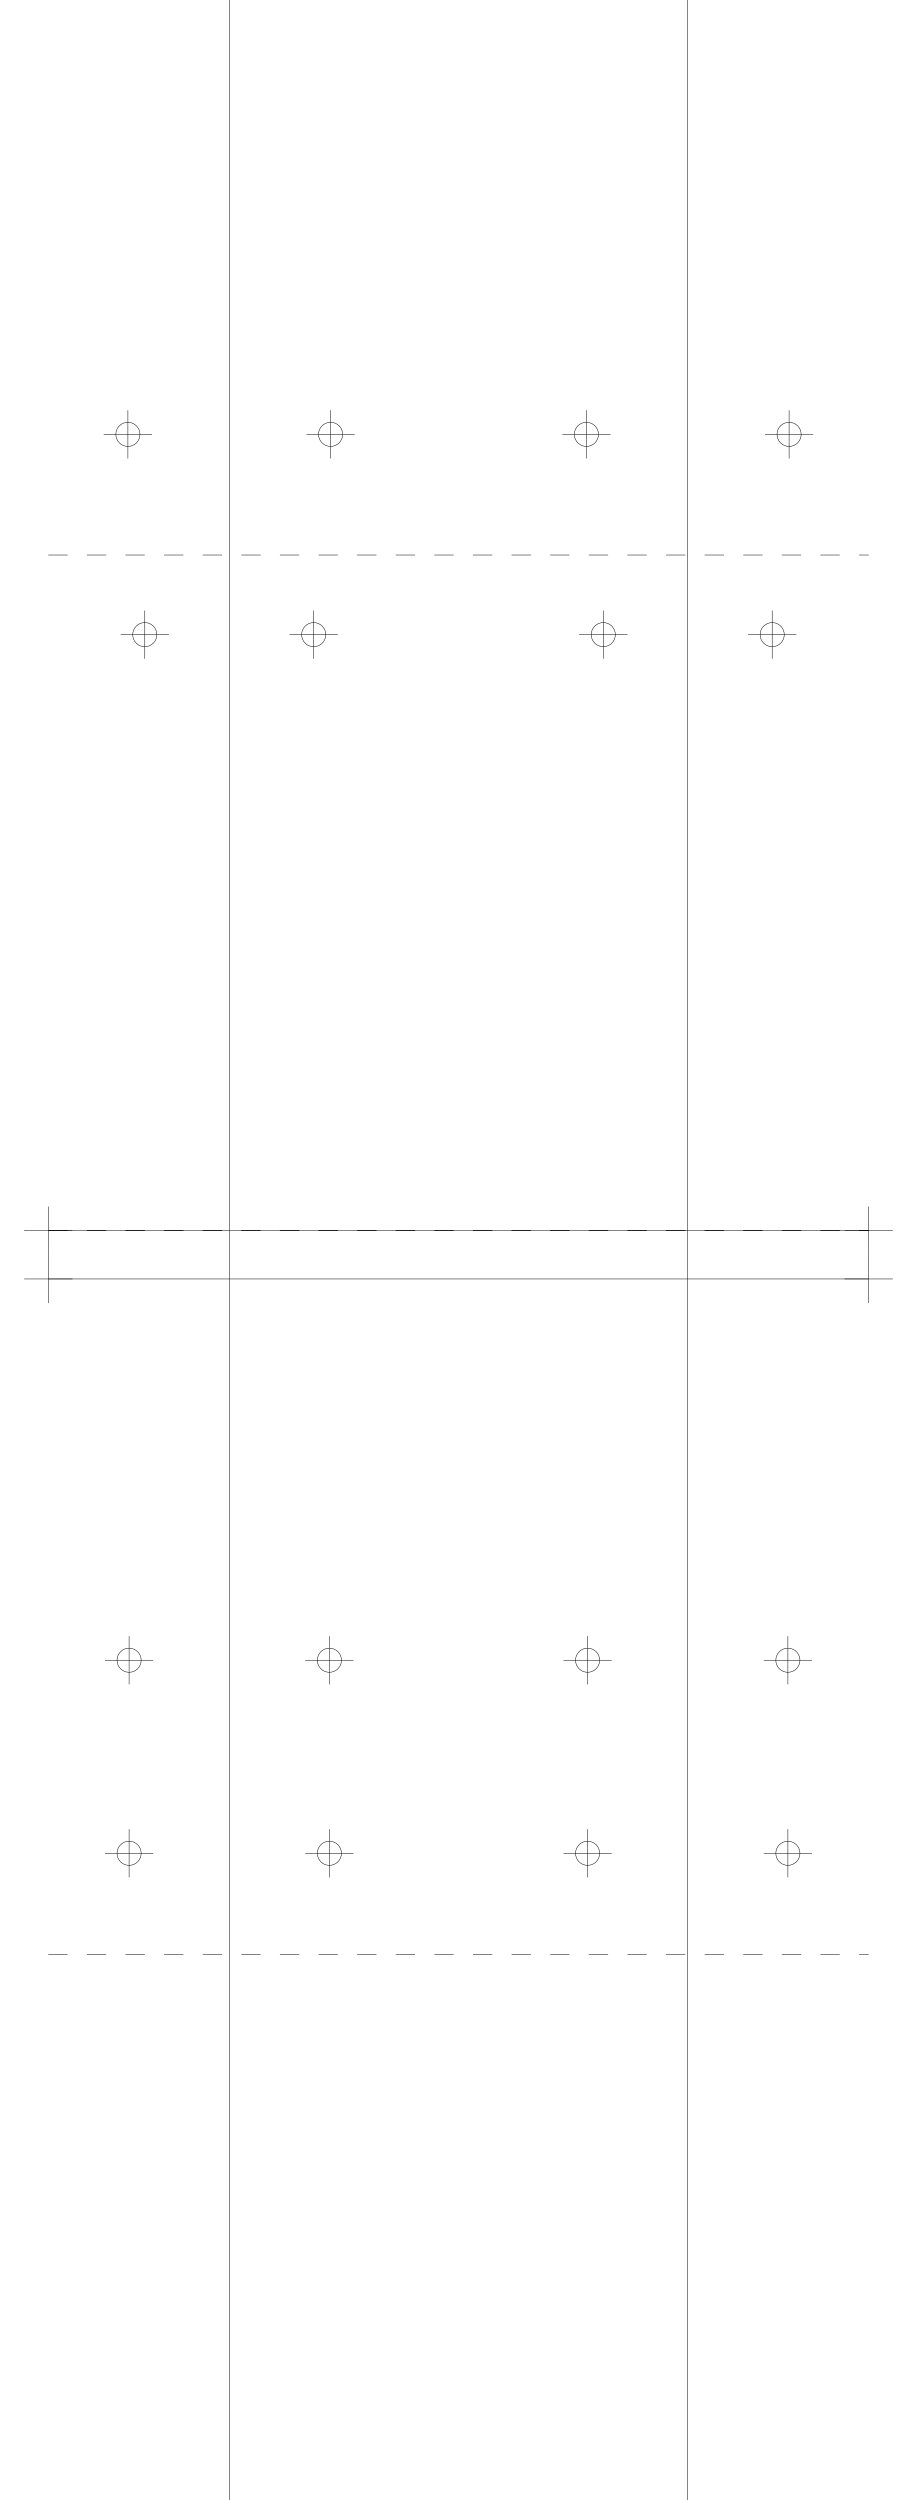
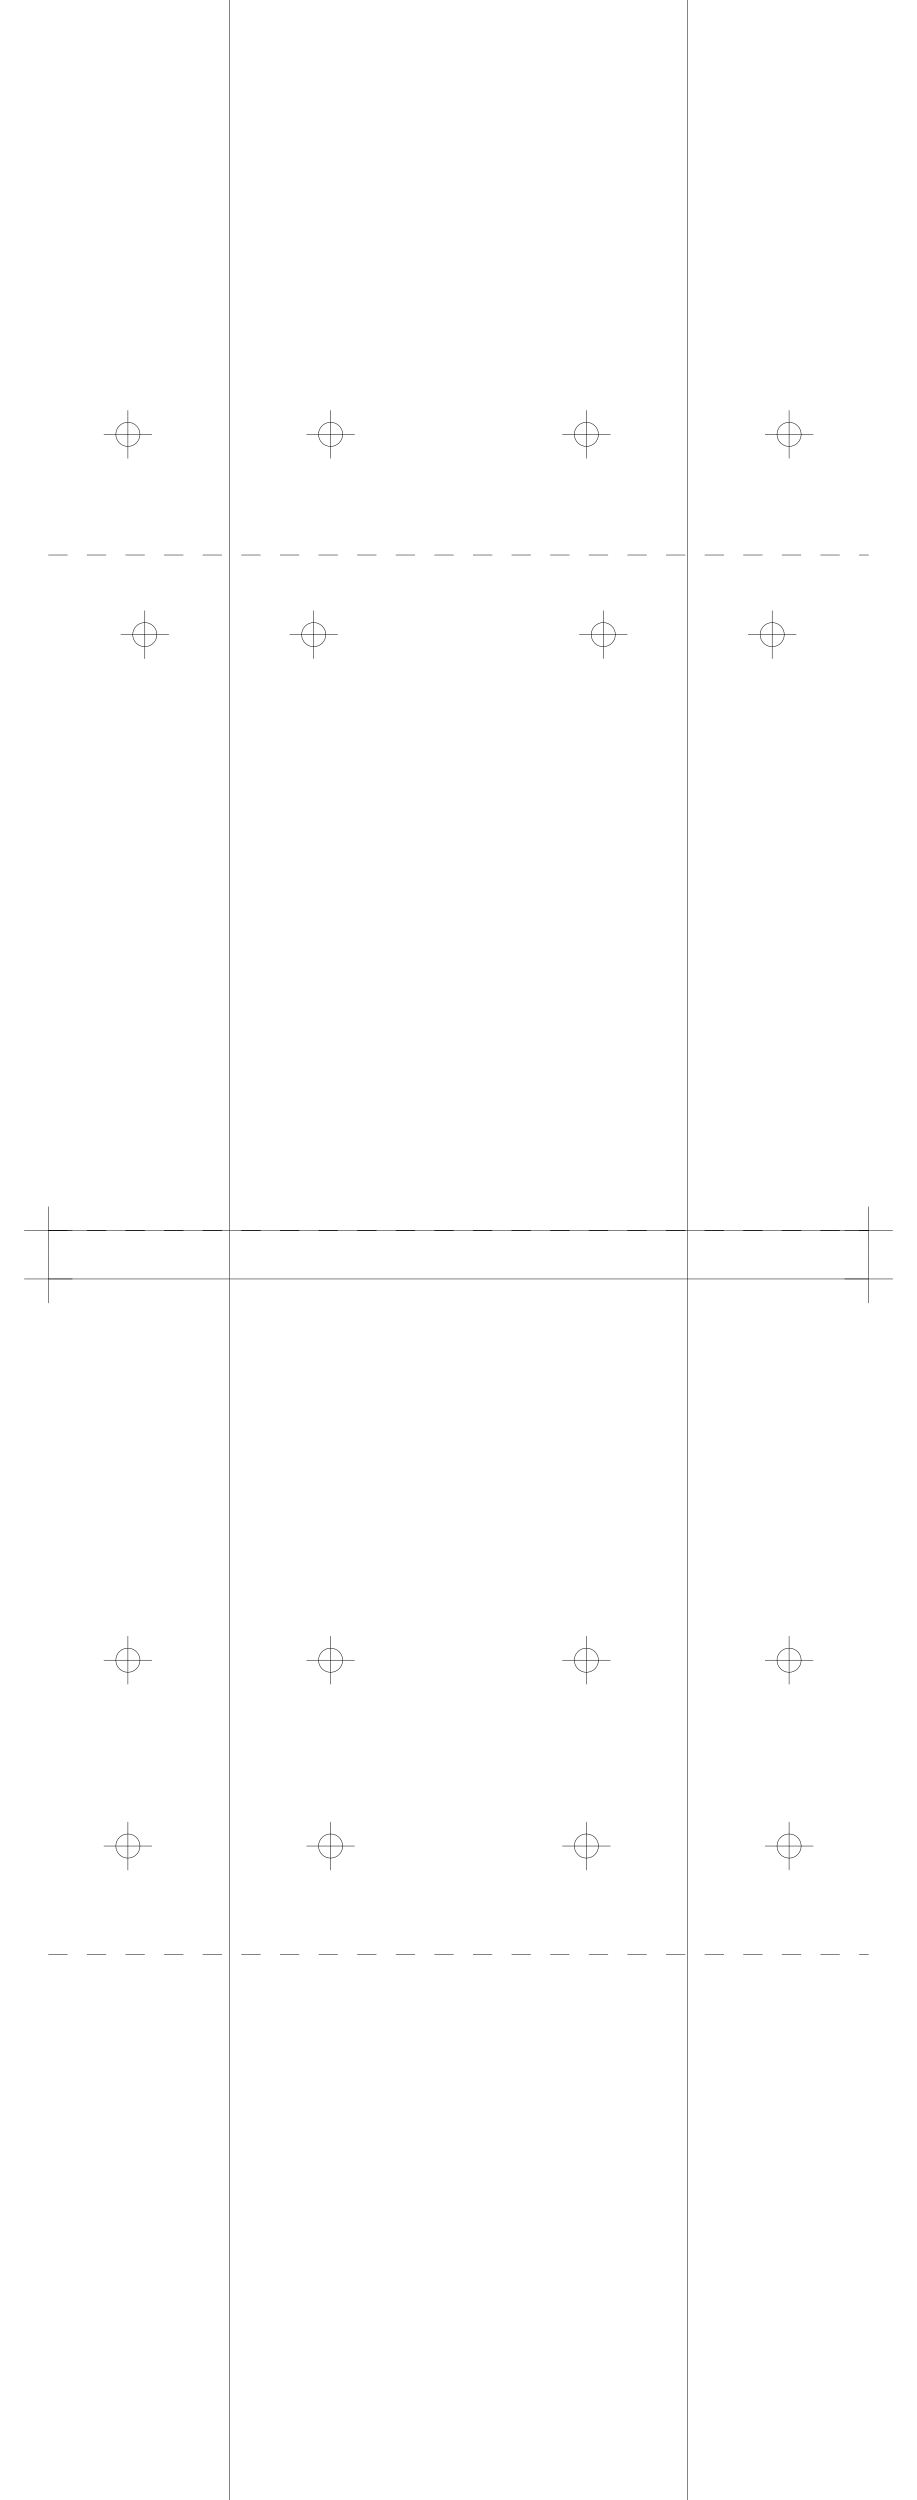
<svg xmlns="http://www.w3.org/2000/svg" version="1.2" width="190.0mm" height="518.0mm" viewBox="0 0 190.0 518.0">
  <line x1="47.5" y1="0.0" x2="47.5" y2="518.0" stroke="black" stroke-width="0.1" />
  <line x1="142.5" y1="0.0" x2="142.5" y2="518.0" stroke="black" stroke-width="0.1" />
  <line x1="10.0" y1="255.0" x2="180.0" y2="255.0" stroke="black" stroke-width="0.1" />
  <line x1="5.0" y1="255.0" x2="15.0" y2="255.0" stroke="black" stroke-width="0.1" />
  <line x1="10.0" y1="250.0" x2="10.0" y2="260.0" stroke="black" stroke-width="0.1" />
  <line x1="175.0" y1="255.0" x2="185.0" y2="255.0" stroke="black" stroke-width="0.1" />
  <line x1="180.0" y1="250.0" x2="180.0" y2="260.0" stroke="black" stroke-width="0.1" />
  <line x1="10.0" y1="265.0" x2="180.0" y2="265.0" stroke="black" stroke-width="0.1" />
  <line x1="5.0" y1="265.0" x2="15.0" y2="265.0" stroke="black" stroke-width="0.1" />
  <line x1="10.0" y1="260.0" x2="10.0" y2="270.0" stroke="black" stroke-width="0.1" />
  <line x1="175.0" y1="265.0" x2="185.0" y2="265.0" stroke="black" stroke-width="0.1" />
  <line x1="180.0" y1="260.0" x2="180.0" y2="270.0" stroke="black" stroke-width="0.1" />
  <line x1="10.0" y1="255.0" x2="180.0" y2="255.0" stroke="black" stroke-width="0.1" stroke-dasharray="4 4" />
  <line x1="10.0" y1="115.0" x2="180.0" y2="115.0" stroke="black" stroke-width="0.1" stroke-dasharray="4 4" />
  <circle cx="65.0" cy="131.5" r="2.5" fill="none" stroke="black" stroke-width="0.1" />
  <line x1="60.0" y1="131.5" x2="70.0" y2="131.5" stroke="black" stroke-width="0.1" />
  <line x1="65.0" y1="126.5" x2="65.0" y2="136.5" stroke="black" stroke-width="0.1" />
  <circle cx="160.0" cy="131.5" r="2.5" fill="none" stroke="black" stroke-width="0.1" />
  <line x1="155.0" y1="131.5" x2="165.0" y2="131.5" stroke="black" stroke-width="0.1" />
  <line x1="160.0" y1="126.5" x2="160.0" y2="136.5" stroke="black" stroke-width="0.1" />
  <circle cx="30.0" cy="131.5" r="2.5" fill="none" stroke="black" stroke-width="0.1" />
  <line x1="25.0" y1="131.5" x2="35.0" y2="131.5" stroke="black" stroke-width="0.1" />
  <line x1="30.0" y1="126.5" x2="30.0" y2="136.5" stroke="black" stroke-width="0.1" />
  <circle cx="125.0" cy="131.5" r="2.5" fill="none" stroke="black" stroke-width="0.1" />
  <line x1="120.0" y1="131.5" x2="130.0" y2="131.5" stroke="black" stroke-width="0.1" />
  <line x1="125.0" y1="126.5" x2="125.0" y2="136.5" stroke="black" stroke-width="0.1" />
  <circle cx="68.5" cy="90.0" r="2.5" fill="none" stroke="black" stroke-width="0.1" />
  <line x1="63.5" y1="90.0" x2="73.5" y2="90.0" stroke="black" stroke-width="0.1" />
  <line x1="68.5" y1="85.0" x2="68.5" y2="95.0" stroke="black" stroke-width="0.1" />
  <circle cx="163.5" cy="90.0" r="2.5" fill="none" stroke="black" stroke-width="0.1" />
  <line x1="158.5" y1="90.0" x2="168.5" y2="90.0" stroke="black" stroke-width="0.1" />
  <line x1="163.5" y1="85.0" x2="163.5" y2="95.0" stroke="black" stroke-width="0.1" />
  <circle cx="26.5" cy="90.0" r="2.5" fill="none" stroke="black" stroke-width="0.1" />
  <line x1="21.5" y1="90.0" x2="31.5" y2="90.0" stroke="black" stroke-width="0.1" />
  <line x1="26.5" y1="85.0" x2="26.5" y2="95.0" stroke="black" stroke-width="0.1" />
  <circle cx="121.5" cy="90.0" r="2.5" fill="none" stroke="black" stroke-width="0.1" />
  <line x1="116.5" y1="90.0" x2="126.5" y2="90.0" stroke="black" stroke-width="0.1" />
  <line x1="121.5" y1="85.0" x2="121.5" y2="95.0" stroke="black" stroke-width="0.1" />
  <line x1="10.0" y1="255.0" x2="180.0" y2="255.0" stroke="black" stroke-width="0.1" stroke-dasharray="4 4" />
  <line x1="10.0" y1="405.0" x2="180.0" y2="405.0" stroke="black" stroke-width="0.1" stroke-dasharray="4 4" />
-   <circle cx="68.25" cy="344.0" r="2.5" fill="none" stroke="black" stroke-width="0.1" />
-   <line x1="63.25" y1="344.0" x2="73.25" y2="344.0" stroke="black" stroke-width="0.1" />
-   <line x1="68.25" y1="339.0" x2="68.25" y2="349.0" stroke="black" stroke-width="0.1" />
-   <circle cx="163.25" cy="344.0" r="2.5" fill="none" stroke="black" stroke-width="0.1" />
-   <line x1="158.25" y1="344.0" x2="168.25" y2="344.0" stroke="black" stroke-width="0.1" />
-   <line x1="163.25" y1="339.0" x2="163.25" y2="349.0" stroke="black" stroke-width="0.1" />
-   <circle cx="26.75" cy="344.0" r="2.5" fill="none" stroke="black" stroke-width="0.1" />
-   <line x1="21.75" y1="344.0" x2="31.75" y2="344.0" stroke="black" stroke-width="0.1" />
-   <line x1="26.75" y1="339.0" x2="26.75" y2="349.0" stroke="black" stroke-width="0.1" />
-   <circle cx="121.75" cy="344.0" r="2.5" fill="none" stroke="black" stroke-width="0.1" />
-   <line x1="116.75" y1="344.0" x2="126.75" y2="344.0" stroke="black" stroke-width="0.1" />
-   <line x1="121.75" y1="339.0" x2="121.75" y2="349.0" stroke="black" stroke-width="0.1" />
-   <circle cx="68.25" cy="384.0" r="2.5" fill="none" stroke="black" stroke-width="0.1" />
-   <line x1="63.25" y1="384.0" x2="73.25" y2="384.0" stroke="black" stroke-width="0.1" />
-   <line x1="68.25" y1="379.0" x2="68.25" y2="389.0" stroke="black" stroke-width="0.1" />
-   <circle cx="163.25" cy="384.0" r="2.5" fill="none" stroke="black" stroke-width="0.1" />
-   <line x1="158.25" y1="384.0" x2="168.25" y2="384.0" stroke="black" stroke-width="0.1" />
-   <line x1="163.25" y1="379.0" x2="163.25" y2="389.0" stroke="black" stroke-width="0.1" />
-   <circle cx="26.75" cy="384.0" r="2.5" fill="none" stroke="black" stroke-width="0.1" />
-   <line x1="21.75" y1="384.0" x2="31.75" y2="384.0" stroke="black" stroke-width="0.1" />
-   <line x1="26.75" y1="379.0" x2="26.75" y2="389.0" stroke="black" stroke-width="0.1" />
-   <circle cx="121.75" cy="384.0" r="2.5" fill="none" stroke="black" stroke-width="0.1" />
-   <line x1="116.75" y1="384.0" x2="126.75" y2="384.0" stroke="black" stroke-width="0.1" />
-   <line x1="121.75" y1="379.0" x2="121.75" y2="389.0" stroke="black" stroke-width="0.1" />
+   <circle cx="68.5" cy="344.0" r="2.5" fill="none" stroke="black" stroke-width="0.1" />
+   <line x1="63.5" y1="344.0" x2="73.5" y2="344.0" stroke="black" stroke-width="0.1" />
+   <line x1="68.5" y1="339.0" x2="68.5" y2="349.0" stroke="black" stroke-width="0.1" />
+   <circle cx="163.5" cy="344.0" r="2.5" fill="none" stroke="black" stroke-width="0.1" />
+   <line x1="158.5" y1="344.0" x2="168.5" y2="344.0" stroke="black" stroke-width="0.1" />
+   <line x1="163.5" y1="339.0" x2="163.5" y2="349.0" stroke="black" stroke-width="0.1" />
+   <circle cx="26.5" cy="344.0" r="2.5" fill="none" stroke="black" stroke-width="0.1" />
+   <line x1="21.5" y1="344.0" x2="31.5" y2="344.0" stroke="black" stroke-width="0.1" />
+   <line x1="26.5" y1="339.0" x2="26.5" y2="349.0" stroke="black" stroke-width="0.1" />
+   <circle cx="121.5" cy="344.0" r="2.5" fill="none" stroke="black" stroke-width="0.1" />
+   <line x1="116.5" y1="344.0" x2="126.5" y2="344.0" stroke="black" stroke-width="0.1" />
+   <line x1="121.5" y1="339.0" x2="121.5" y2="349.0" stroke="black" stroke-width="0.1" />
+   <circle cx="68.5" cy="382.5" r="2.5" fill="none" stroke="black" stroke-width="0.1" />
+   <line x1="63.5" y1="382.5" x2="73.5" y2="382.5" stroke="black" stroke-width="0.1" />
+   <line x1="68.5" y1="377.5" x2="68.5" y2="387.5" stroke="black" stroke-width="0.1" />
+   <circle cx="163.5" cy="382.5" r="2.5" fill="none" stroke="black" stroke-width="0.1" />
+   <line x1="158.5" y1="382.5" x2="168.5" y2="382.5" stroke="black" stroke-width="0.1" />
+   <line x1="163.5" y1="377.5" x2="163.5" y2="387.5" stroke="black" stroke-width="0.1" />
+   <circle cx="26.5" cy="382.5" r="2.5" fill="none" stroke="black" stroke-width="0.1" />
+   <line x1="21.5" y1="382.5" x2="31.5" y2="382.5" stroke="black" stroke-width="0.1" />
+   <line x1="26.5" y1="377.5" x2="26.5" y2="387.5" stroke="black" stroke-width="0.1" />
+   <circle cx="121.5" cy="382.5" r="2.5" fill="none" stroke="black" stroke-width="0.1" />
+   <line x1="116.5" y1="382.5" x2="126.5" y2="382.5" stroke="black" stroke-width="0.1" />
+   <line x1="121.5" y1="377.5" x2="121.5" y2="387.5" stroke="black" stroke-width="0.1" />
</svg>
